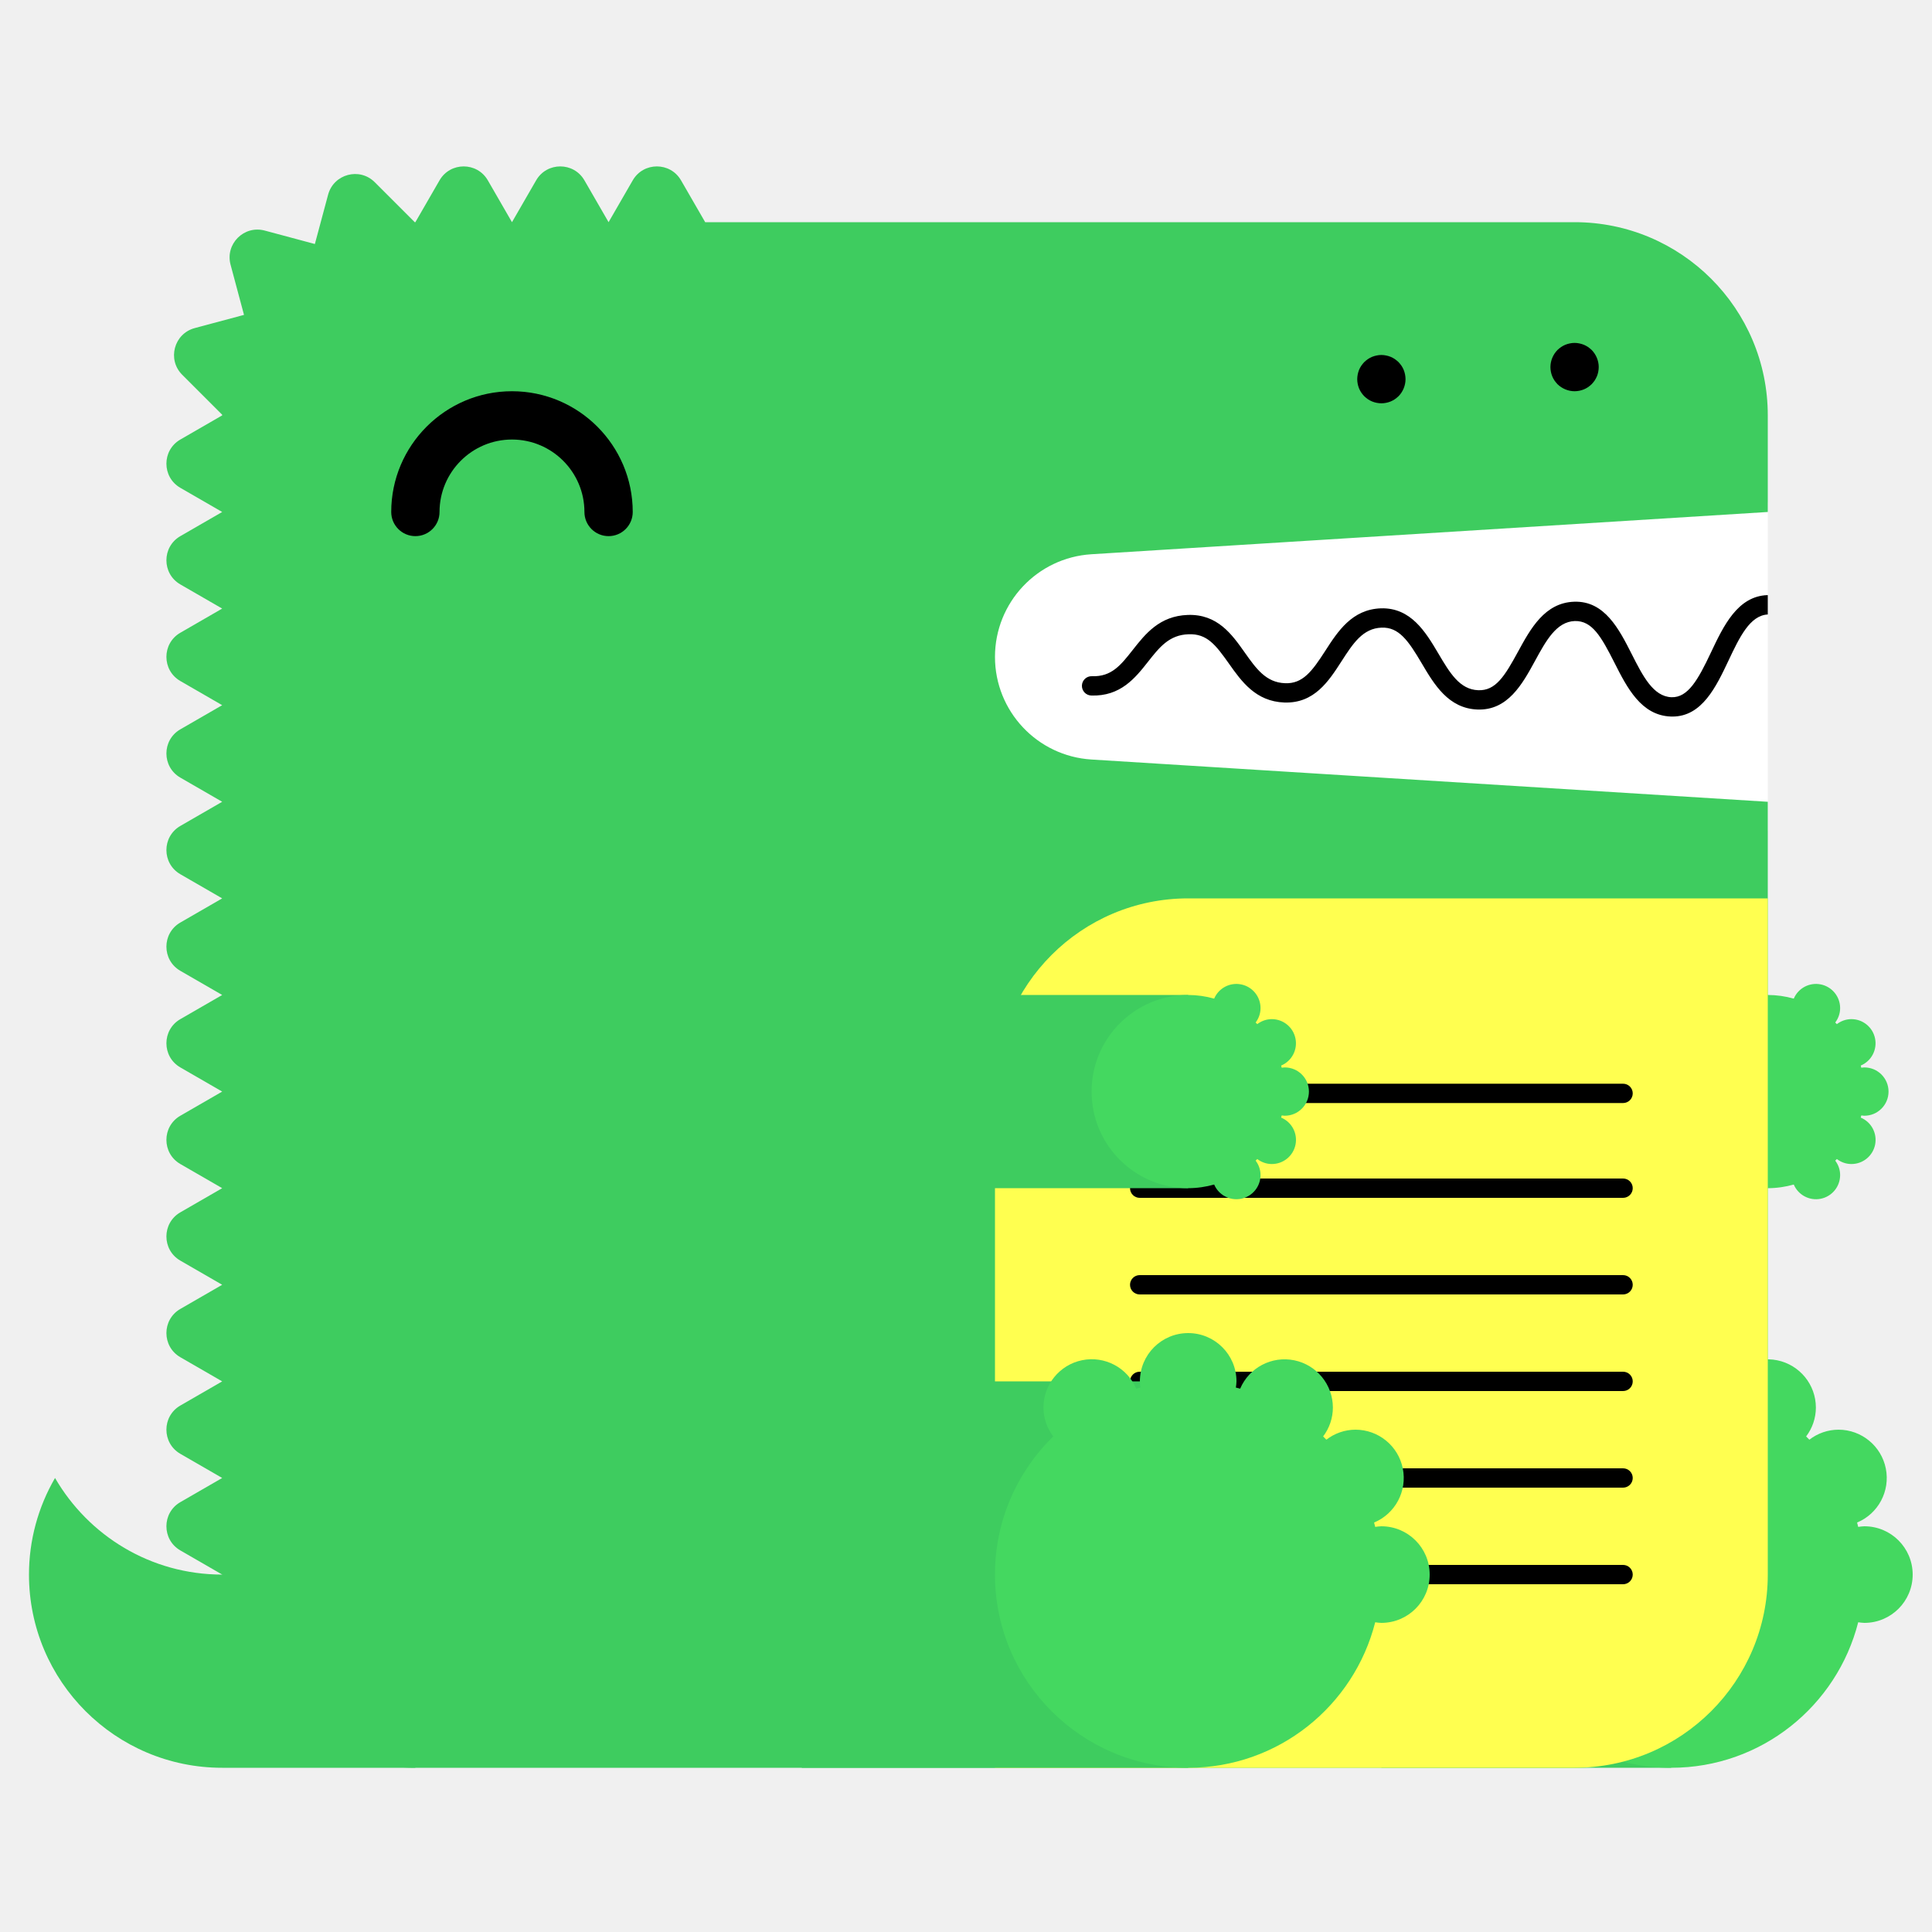
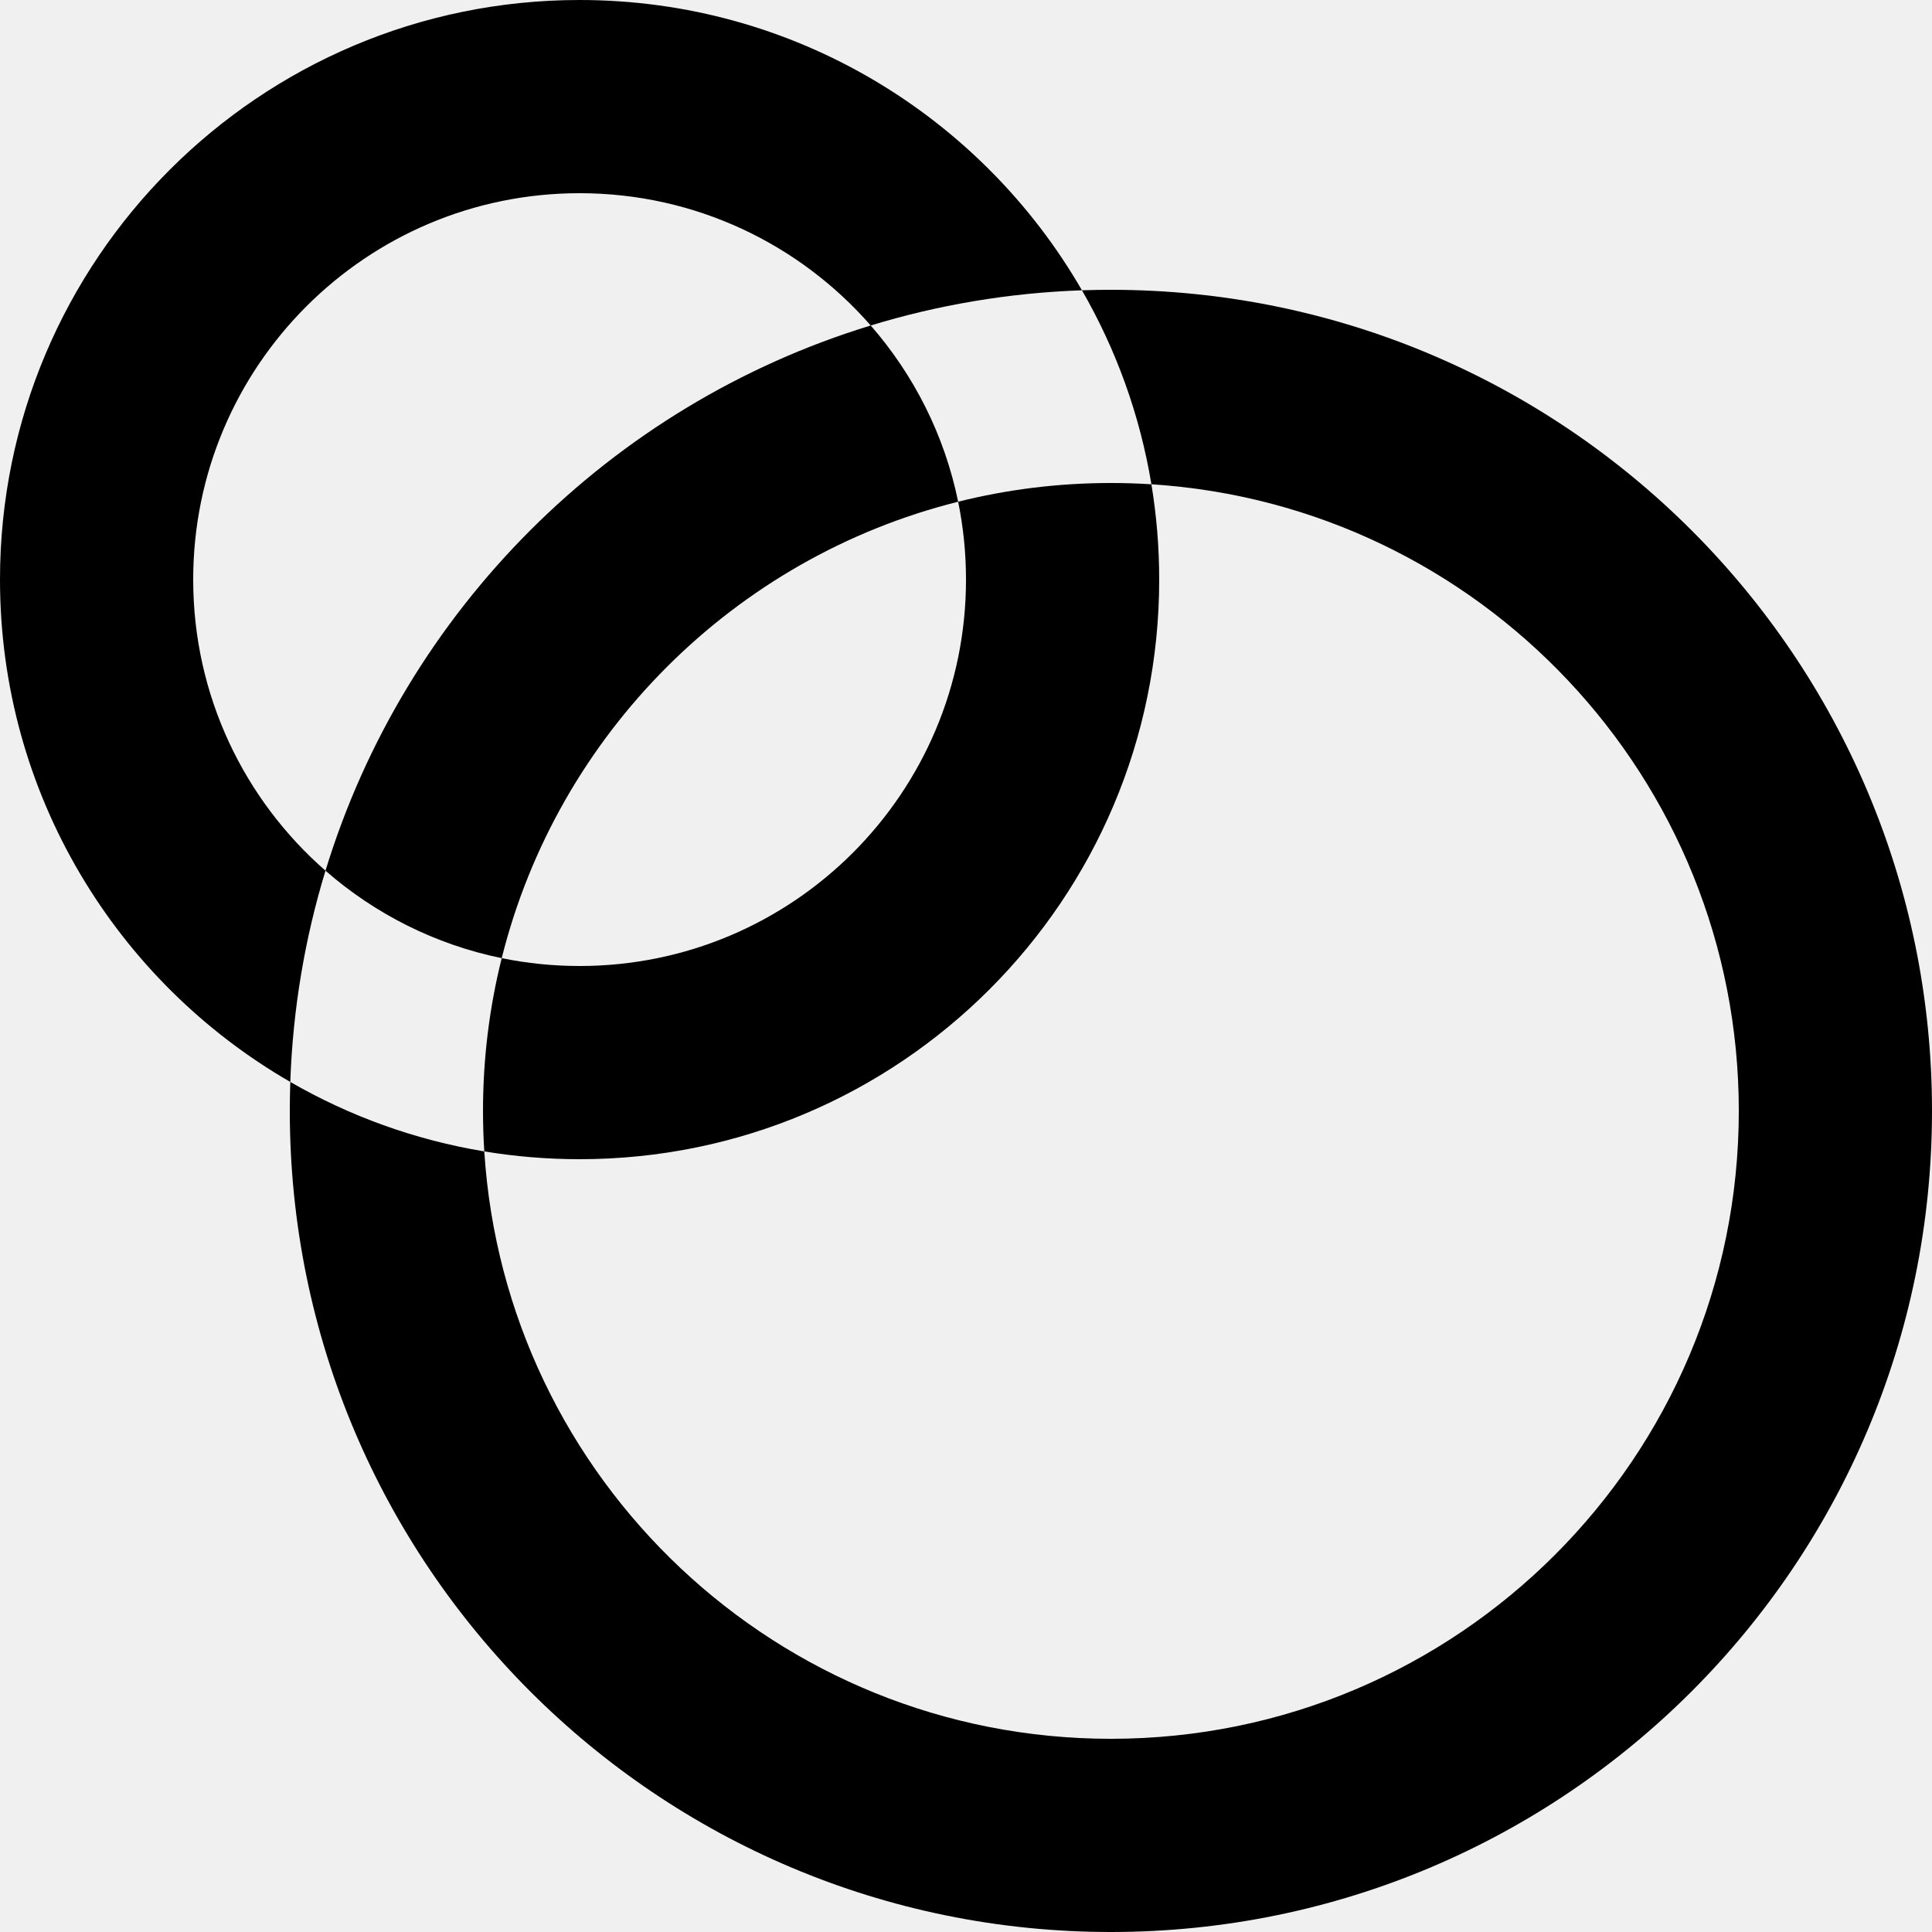
- <svg xmlns="http://www.w3.org/2000/svg" width="200" height="200" viewBox="0 0 200 200">
-   <g fill="none" fill-rule="evenodd">
-     <path fill="#FFF" d="M99 52h84v34H99z" />
-     <path d="M23 163c-7.398 0-13.843-4.027-17.303-10A19.886 19.886 0 0 0 3 163c0 11.046 8.954 20 20 20h20v-20H23z" fill="#3ECC5F" />
-     <path d="M112.98 57.376L183 53V43c0-11.046-8.954-20-20-20H73l-2.5-4.33c-1.112-1.925-3.889-1.925-5 0L63 23l-2.5-4.33c-1.111-1.925-3.889-1.925-5 0L53 23l-2.5-4.33c-1.111-1.925-3.889-1.925-5 0L43 23c-.022 0-.042.003-.065.003l-4.142-4.141c-1.57-1.571-4.252-.853-4.828 1.294l-1.369 5.104-5.192-1.392c-2.148-.575-4.111 1.389-3.535 3.536l1.39 5.193-5.102 1.367c-2.148.576-2.867 3.259-1.296 4.83l4.142 4.142c0 .021-.003.042-.003.064l-4.33 2.5c-1.925 1.111-1.925 3.889 0 5L23 53l-4.33 2.5c-1.925 1.111-1.925 3.889 0 5L23 63l-4.33 2.5c-1.925 1.111-1.925 3.889 0 5L23 73l-4.33 2.5c-1.925 1.111-1.925 3.889 0 5L23 83l-4.33 2.5c-1.925 1.111-1.925 3.889 0 5L23 93l-4.33 2.5c-1.925 1.111-1.925 3.889 0 5L23 103l-4.33 2.5c-1.925 1.111-1.925 3.889 0 5L23 113l-4.33 2.5c-1.925 1.111-1.925 3.889 0 5L23 123l-4.33 2.5c-1.925 1.111-1.925 3.889 0 5L23 133l-4.33 2.5c-1.925 1.111-1.925 3.889 0 5L23 143l-4.33 2.5c-1.925 1.111-1.925 3.889 0 5L23 153l-4.33 2.5c-1.925 1.111-1.925 3.889 0 5L23 163c0 11.046 8.954 20 20 20h120c11.046 0 20-8.954 20-20V83l-70.02-4.376A10.645 10.645 0 0 1 103 68c0-5.621 4.37-10.273 9.98-10.624" fill="#3ECC5F" />
-     <path fill="#3ECC5F" d="M143 183h30v-40h-30z" />
-     <path d="M193 158c-.219 0-.428.037-.639.064-.038-.15-.074-.301-.116-.451A5 5 0 0 0 190.32 148a4.96 4.96 0 0 0-3.016 1.036 26.531 26.531 0 0 0-.335-.336 4.955 4.955 0 0 0 1.011-2.987 5 5 0 0 0-9.599-1.959c-.148-.042-.297-.077-.445-.115.027-.211.064-.42.064-.639a5 5 0 0 0-5-5 5 5 0 0 0-5 5c0 .219.037.428.064.639-.148.038-.297.073-.445.115a4.998 4.998 0 0 0-9.599 1.959c0 1.125.384 2.151 1.011 2.987-3.717 3.632-6.031 8.693-6.031 14.3 0 11.046 8.954 20 20 20 9.339 0 17.16-6.41 19.361-15.064.211.027.42.064.639.064a5 5 0 0 0 5-5 5 5 0 0 0-5-5" fill="#44D860" />
-     <path fill="#3ECC5F" d="M153 123h30v-20h-30z" />
-     <path d="M193 115.5a2.5 2.5 0 1 0 0-5c-.109 0-.214.019-.319.032-.02-.075-.037-.15-.058-.225a2.501 2.501 0 0 0-.963-4.807c-.569 0-1.088.197-1.508.518a6.653 6.653 0 0 0-.168-.168c.314-.417.506-.931.506-1.494a2.5 2.5 0 0 0-4.8-.979A9.987 9.987 0 0 0 183 103c-5.522 0-10 4.478-10 10s4.478 10 10 10c.934 0 1.833-.138 2.69-.377a2.5 2.5 0 0 0 4.8-.979c0-.563-.192-1.077-.506-1.494.057-.055.113-.111.168-.168.42.321.939.518 1.508.518a2.5 2.5 0 0 0 .963-4.807c.021-.074.038-.15.058-.225.105.013.21.032.319.032" fill="#44D860" />
-     <path d="M63 55.5a2.5 2.5 0 0 1-2.5-2.5c0-4.136-3.364-7.5-7.5-7.5s-7.5 3.364-7.5 7.5a2.5 2.5 0 1 1-5 0c0-6.893 5.607-12.5 12.5-12.5S65.5 46.107 65.5 53a2.5 2.5 0 0 1-2.5 2.5" fill="#000" />
-     <path d="M103 183h60c11.046 0 20-8.954 20-20V93h-60c-11.046 0-20 8.954-20 20v70z" fill="#FFFF50" />
-     <path d="M168.02 124h-50.04a1 1 0 1 1 0-2h50.04a1 1 0 1 1 0 2m0 20h-50.04a1 1 0 1 1 0-2h50.04a1 1 0 1 1 0 2m0 20h-50.04a1 1 0 1 1 0-2h50.04a1 1 0 1 1 0 2m0-49.814h-50.04a1 1 0 1 1 0-2h50.04a1 1 0 1 1 0 2m0 19.814h-50.04a1 1 0 1 1 0-2h50.04a1 1 0 1 1 0 2m0 20h-50.04a1 1 0 1 1 0-2h50.04a1 1 0 1 1 0 2M183 61.611c-.012 0-.022-.006-.034-.005-3.09.105-4.552 3.196-5.842 5.923-1.346 2.85-2.387 4.703-4.093 4.647-1.889-.068-2.969-2.202-4.113-4.46-1.314-2.594-2.814-5.536-5.963-5.426-3.046.104-4.513 2.794-5.807 5.167-1.377 2.528-2.314 4.065-4.121 3.994-1.927-.07-2.951-1.805-4.136-3.813-1.321-2.236-2.848-4.75-5.936-4.664-2.994.103-4.465 2.385-5.763 4.4-1.373 2.13-2.335 3.428-4.165 3.351-1.973-.07-2.992-1.51-4.171-3.177-1.324-1.873-2.816-3.993-5.895-3.89-2.928.1-4.399 1.97-5.696 3.618-1.232 1.564-2.194 2.802-4.229 2.724a1 1 0 0 0-.072 2c3.017.101 4.545-1.8 5.872-3.487 1.177-1.496 2.193-2.787 4.193-2.855 1.926-.082 2.829 1.115 4.195 3.045 1.297 1.834 2.769 3.914 5.731 4.021 3.103.104 4.596-2.215 5.918-4.267 1.182-1.834 2.202-3.417 4.15-3.484 1.793-.067 2.769 1.35 4.145 3.681 1.297 2.197 2.766 4.686 5.787 4.796 3.125.108 4.634-2.62 5.949-5.035 1.139-2.088 2.214-4.06 4.119-4.126 1.793-.042 2.728 1.595 4.111 4.33 1.292 2.553 2.757 5.445 5.825 5.556l.169.003c3.064 0 4.518-3.075 5.805-5.794 1.139-2.41 2.217-4.68 4.067-4.773v-2z" fill="#000" />
-     <path fill="#3ECC5F" d="M83 183h40v-40H83z" />
-     <path d="M143 158c-.219 0-.428.037-.639.064-.038-.15-.074-.301-.116-.451A5 5 0 0 0 140.32 148a4.96 4.96 0 0 0-3.016 1.036 26.531 26.531 0 0 0-.335-.336 4.955 4.955 0 0 0 1.011-2.987 5 5 0 0 0-9.599-1.959c-.148-.042-.297-.077-.445-.115.027-.211.064-.42.064-.639a5 5 0 0 0-5-5 5 5 0 0 0-5 5c0 .219.037.428.064.639-.148.038-.297.073-.445.115a4.998 4.998 0 0 0-9.599 1.959c0 1.125.384 2.151 1.011 2.987-3.717 3.632-6.031 8.693-6.031 14.3 0 11.046 8.954 20 20 20 9.339 0 17.16-6.41 19.361-15.064.211.027.42.064.639.064a5 5 0 0 0 5-5 5 5 0 0 0-5-5" fill="#44D860" />
-     <path fill="#3ECC5F" d="M83 123h40v-20H83z" />
-     <path d="M133 115.5a2.5 2.5 0 1 0 0-5c-.109 0-.214.019-.319.032-.02-.075-.037-.15-.058-.225a2.501 2.501 0 0 0-.963-4.807c-.569 0-1.088.197-1.508.518a6.653 6.653 0 0 0-.168-.168c.314-.417.506-.931.506-1.494a2.5 2.5 0 0 0-4.8-.979A9.987 9.987 0 0 0 123 103c-5.522 0-10 4.478-10 10s4.478 10 10 10c.934 0 1.833-.138 2.69-.377a2.5 2.5 0 0 0 4.8-.979c0-.563-.192-1.077-.506-1.494.057-.055.113-.111.168-.168.42.321.939.518 1.508.518a2.5 2.5 0 0 0 .963-4.807c.021-.074.038-.15.058-.225.105.013.21.032.319.032" fill="#44D860" />
-     <path d="M143 41.75c-.16 0-.33-.02-.49-.05a2.52 2.52 0 0 1-.47-.14c-.15-.06-.29-.14-.431-.23-.13-.09-.259-.2-.38-.31-.109-.12-.219-.24-.309-.38s-.17-.28-.231-.43a2.619 2.619 0 0 1-.189-.96c0-.16.02-.33.05-.49.03-.16.08-.31.139-.47.061-.15.141-.29.231-.43.09-.13.2-.26.309-.38.121-.11.25-.22.38-.31.141-.09.281-.17.431-.23.149-.06.31-.11.47-.14.32-.07.65-.07.98 0 .159.03.32.08.47.14.149.06.29.14.43.23.13.09.259.2.38.31.11.12.22.25.31.38.09.14.17.28.23.43.06.16.11.31.14.47.029.16.05.33.05.49 0 .66-.271 1.31-.73 1.77-.121.11-.25.22-.38.31-.14.09-.281.17-.43.23a2.565 2.565 0 0 1-.96.19m20-1.25c-.66 0-1.3-.27-1.771-.73a3.802 3.802 0 0 1-.309-.38c-.09-.14-.17-.28-.231-.43a2.619 2.619 0 0 1-.189-.96c0-.66.27-1.3.729-1.77.121-.11.25-.22.38-.31.141-.09.281-.17.431-.23.149-.06.31-.11.47-.14.32-.07.66-.07.98 0 .159.03.32.08.47.14.149.06.29.14.43.23.13.09.259.2.38.31.459.47.73 1.11.73 1.77 0 .16-.021.33-.05.49-.03.16-.08.32-.14.47-.07.15-.14.29-.23.43-.09.13-.2.26-.31.38-.121.11-.25.22-.38.31-.14.09-.281.17-.43.23a2.565 2.565 0 0 1-.96.19" fill="#000" />
-   </g>
+ <svg xmlns="http://www.w3.org/2000/svg" width="144" height="144" viewBox="0 0 144 144" fill="none">
+   <path d="M0 43.2C0 59.206 8.704 73.178 21.637 80.642C21.827 75.182 22.731 69.903 24.26 64.897C18.217 59.617 14.4 51.855 14.4 43.2C14.4 27.294 27.294 14.4 43.2 14.4C51.855 14.4 59.617 18.217 64.897 24.26C69.903 22.731 75.182 21.827 80.642 21.637C73.178 8.704 59.206 0 43.2 0C19.341 0 0 19.341 0 43.2Z" fill="black" />
+   <path d="M43.2 86.4C67.059 86.4 86.4 67.059 86.4 43.2C86.4 40.78 86.201 38.407 85.819 36.096C84.821 36.032 83.814 36 82.8 36C78.873 36 75.059 36.484 71.415 37.395C71.798 39.27 72 41.211 72 43.2C72 59.106 59.106 72 43.2 72C41.211 72 39.27 71.798 37.395 71.415C36.484 75.059 36 78.873 36 82.8C36 83.814 36.032 84.821 36.096 85.819C38.407 86.201 40.78 86.4 43.2 86.4Z" fill="black" />
+   <path d="M129.6 82.8C129.6 108.647 108.647 129.6 82.8 129.6C57.967 129.6 37.652 110.259 36.096 85.819C30.906 84.96 26.028 83.176 21.637 80.642C21.613 81.358 21.6 82.078 21.6 82.8C21.6 116.6 49 144 82.8 144C116.6 144 144 116.6 144 82.8C144 49 116.6 21.6 82.8 21.6C82.078 21.6 81.358 21.613 80.642 21.637C83.176 26.028 84.96 30.906 85.819 36.096C110.259 37.652 129.6 57.967 129.6 82.8Z" fill="black" />
+   <path d="M64.897 24.26C45.495 30.187 30.187 45.495 24.26 64.897C27.935 68.107 32.432 70.399 37.395 71.415C41.569 54.715 54.715 41.569 71.415 37.395C70.399 32.432 68.107 27.935 64.897 24.26Z" fill="black" />
</svg>
